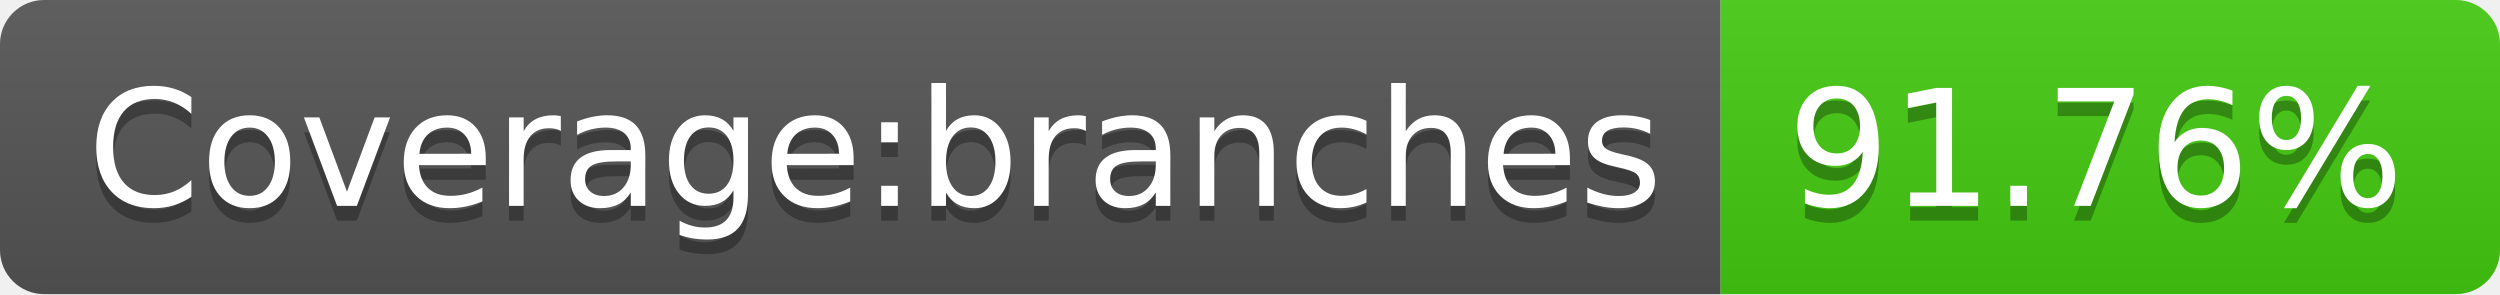
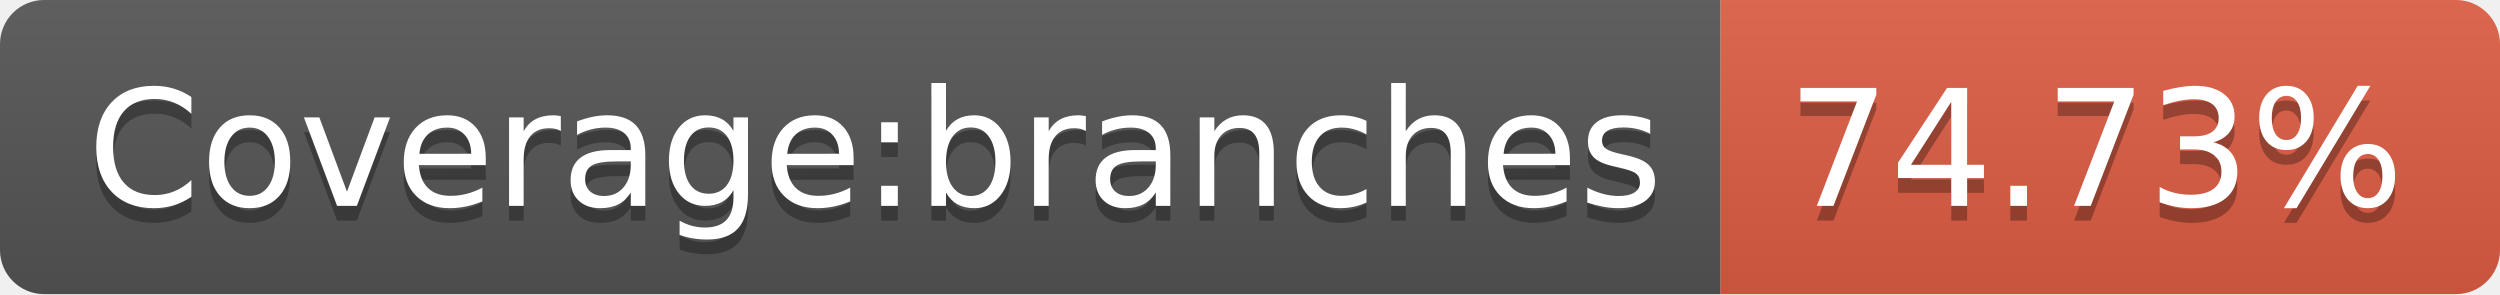
<svg xmlns="http://www.w3.org/2000/svg" width="170" height="20">
  <linearGradient id="b" x2="0" y2="100%">
    <stop offset="0" stop-color="#bbb" stop-opacity=".1" />
    <stop offset="1" stop-opacity=".1" />
  </linearGradient>
  <clipPath id="a">
    <rect width="170" height="20" rx="3" fill="#fff" />
  </clipPath>
  <g clip-path="url(#a)">
    <path fill="#555" d="M0 0h117v20H0z" />
-     <path fill="#4c1" d="M117 0h53v20H117z" />
+     <path fill="#e05d44" d="M117 0h53v20H117z" />
    <path fill="url(#b)" d="M0 0h170v20H0z" />
  </g>
  <g fill="#fff" text-anchor="middle" font-family="DejaVu Sans,Verdana,Geneva,sans-serif" font-size="110">
    <text x="595" y="150" fill="#010101" fill-opacity=".3" transform="scale(.1)" textLength="1070">Coverage:branches</text>
    <text x="595" y="140" transform="scale(.1)" textLength="1070">Coverage:branches</text>
-     <text x="1425" y="150" fill="#010101" fill-opacity=".3" transform="scale(.1)" textLength="430">91.76%</text>
-     <text x="1425" y="140" transform="scale(.1)" textLength="430">91.76%</text>
+     <text x="1425" y="150" fill="#010101" fill-opacity=".3" transform="scale(.1)" textLength="430">74.73%</text>
+     <text x="1425" y="140" transform="scale(.1)" textLength="430">74.73%</text>
  </g>
</svg>
